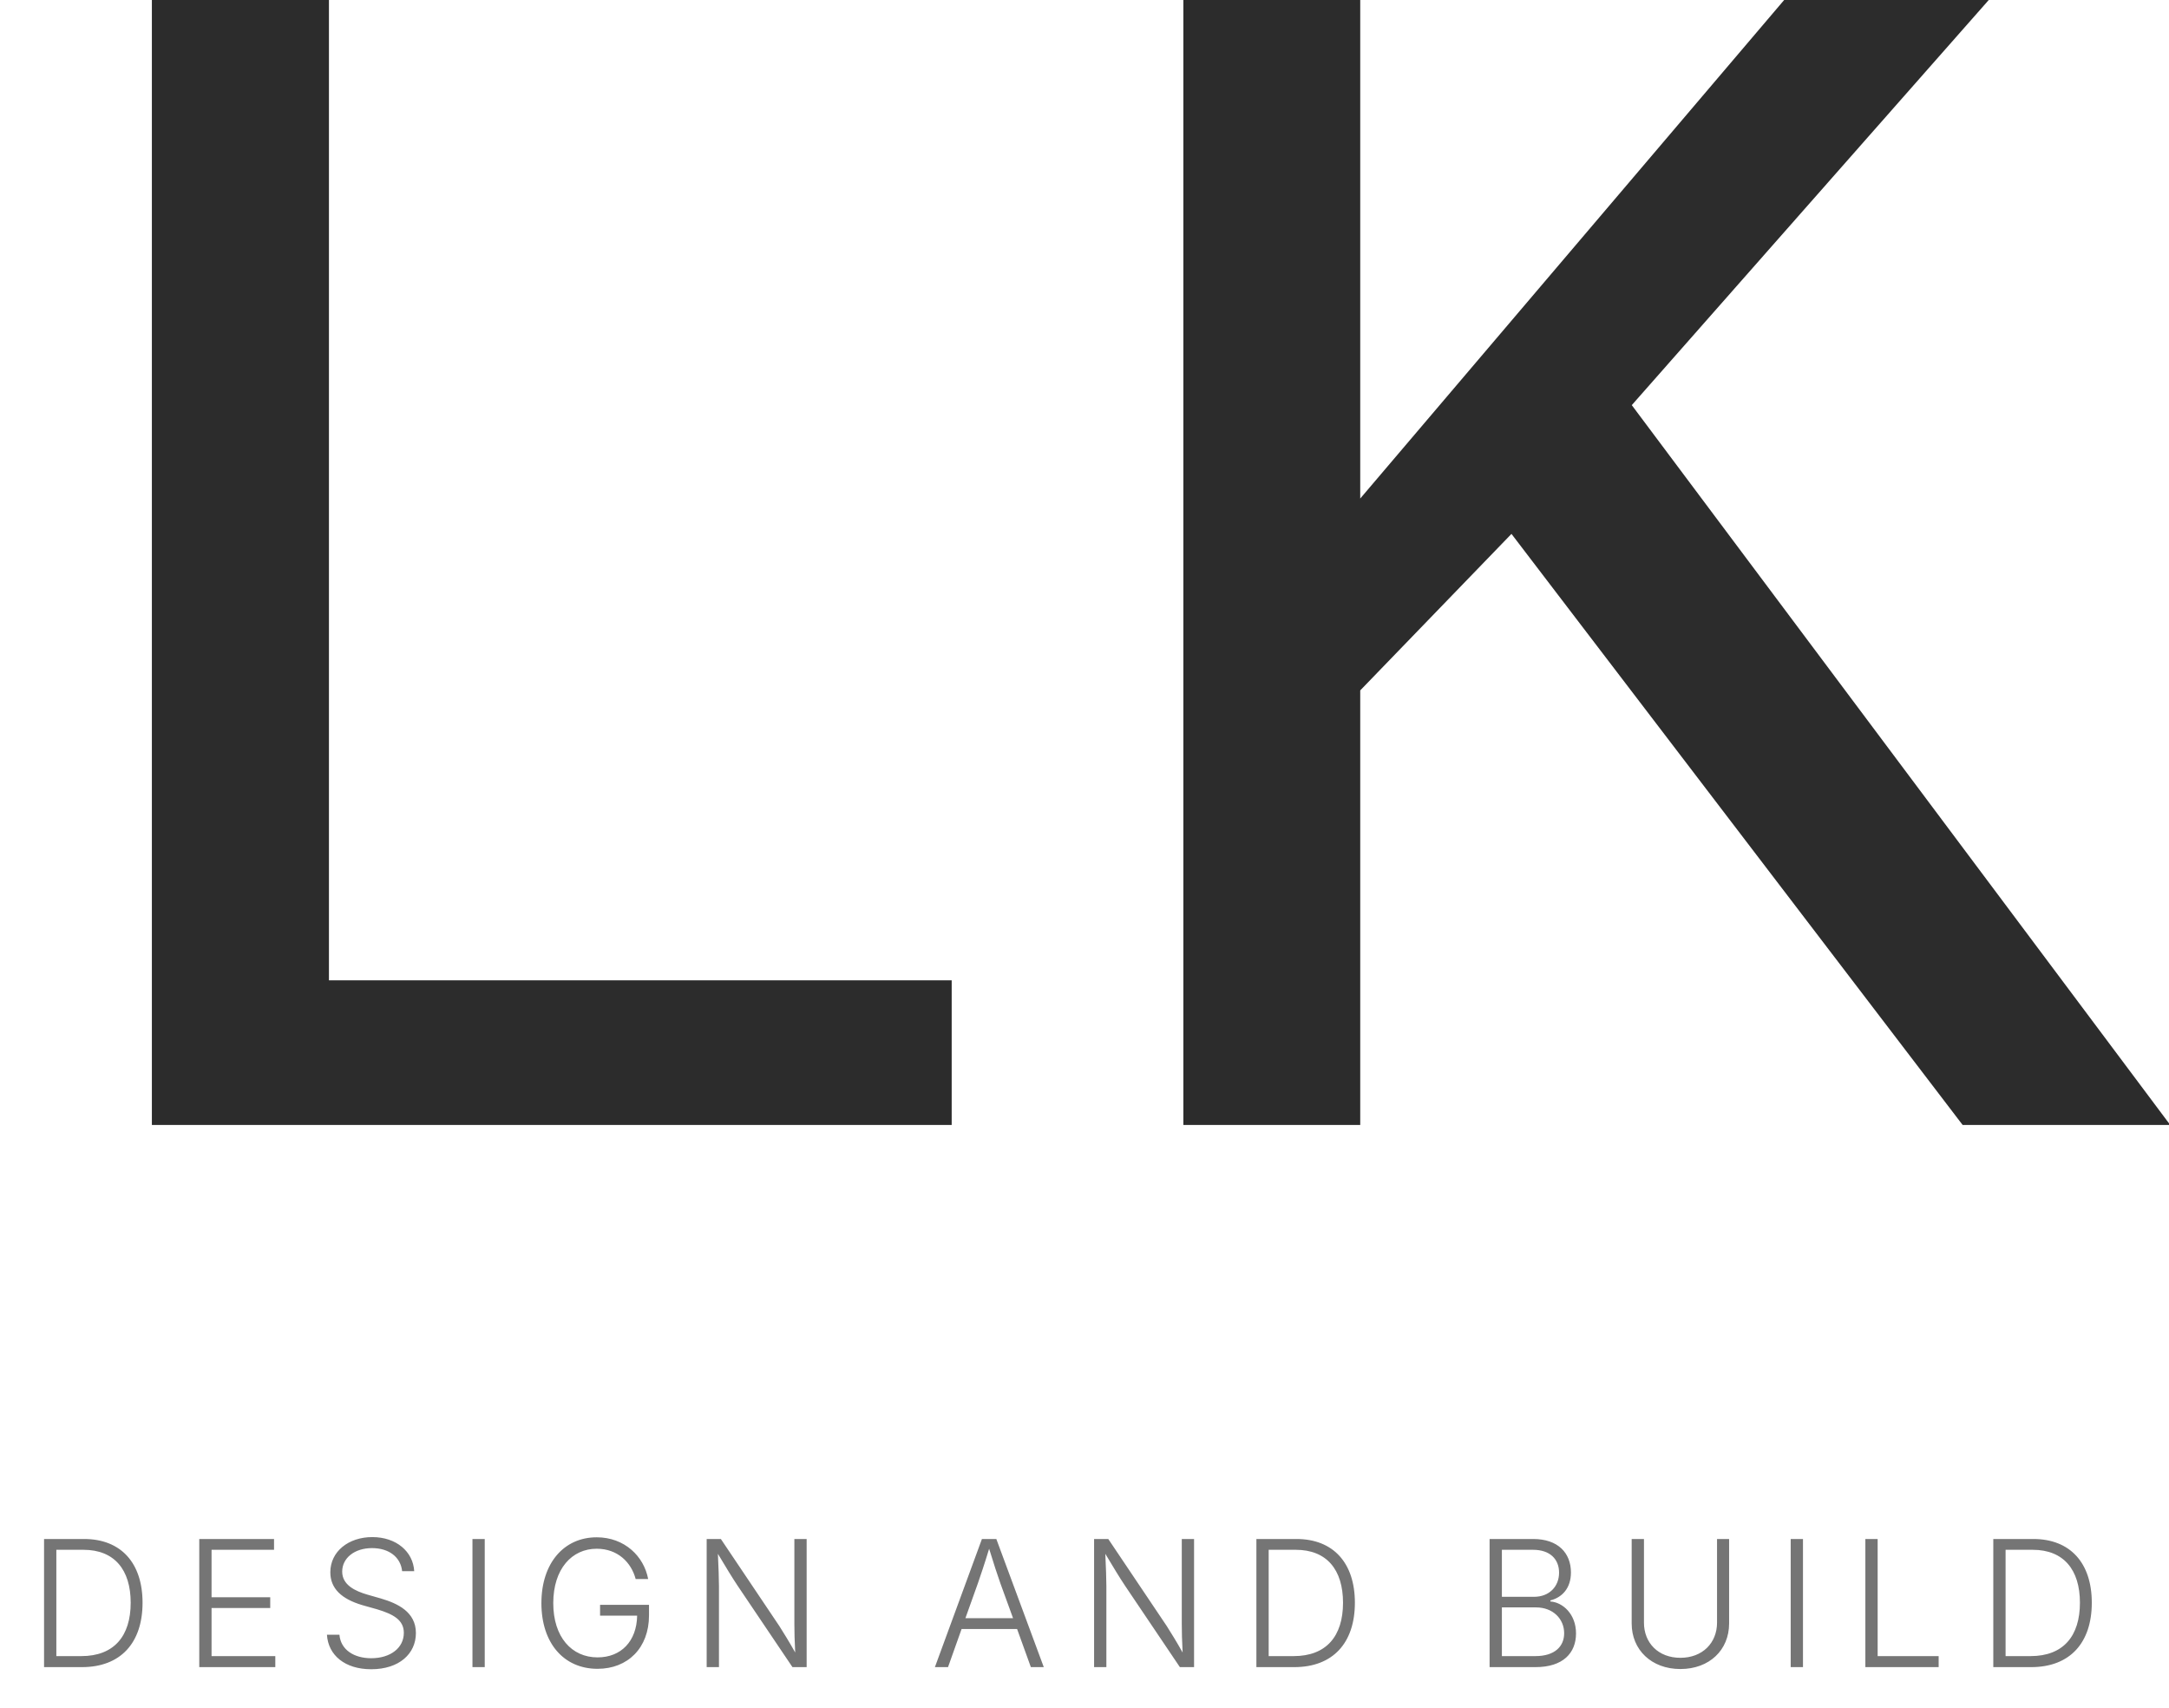
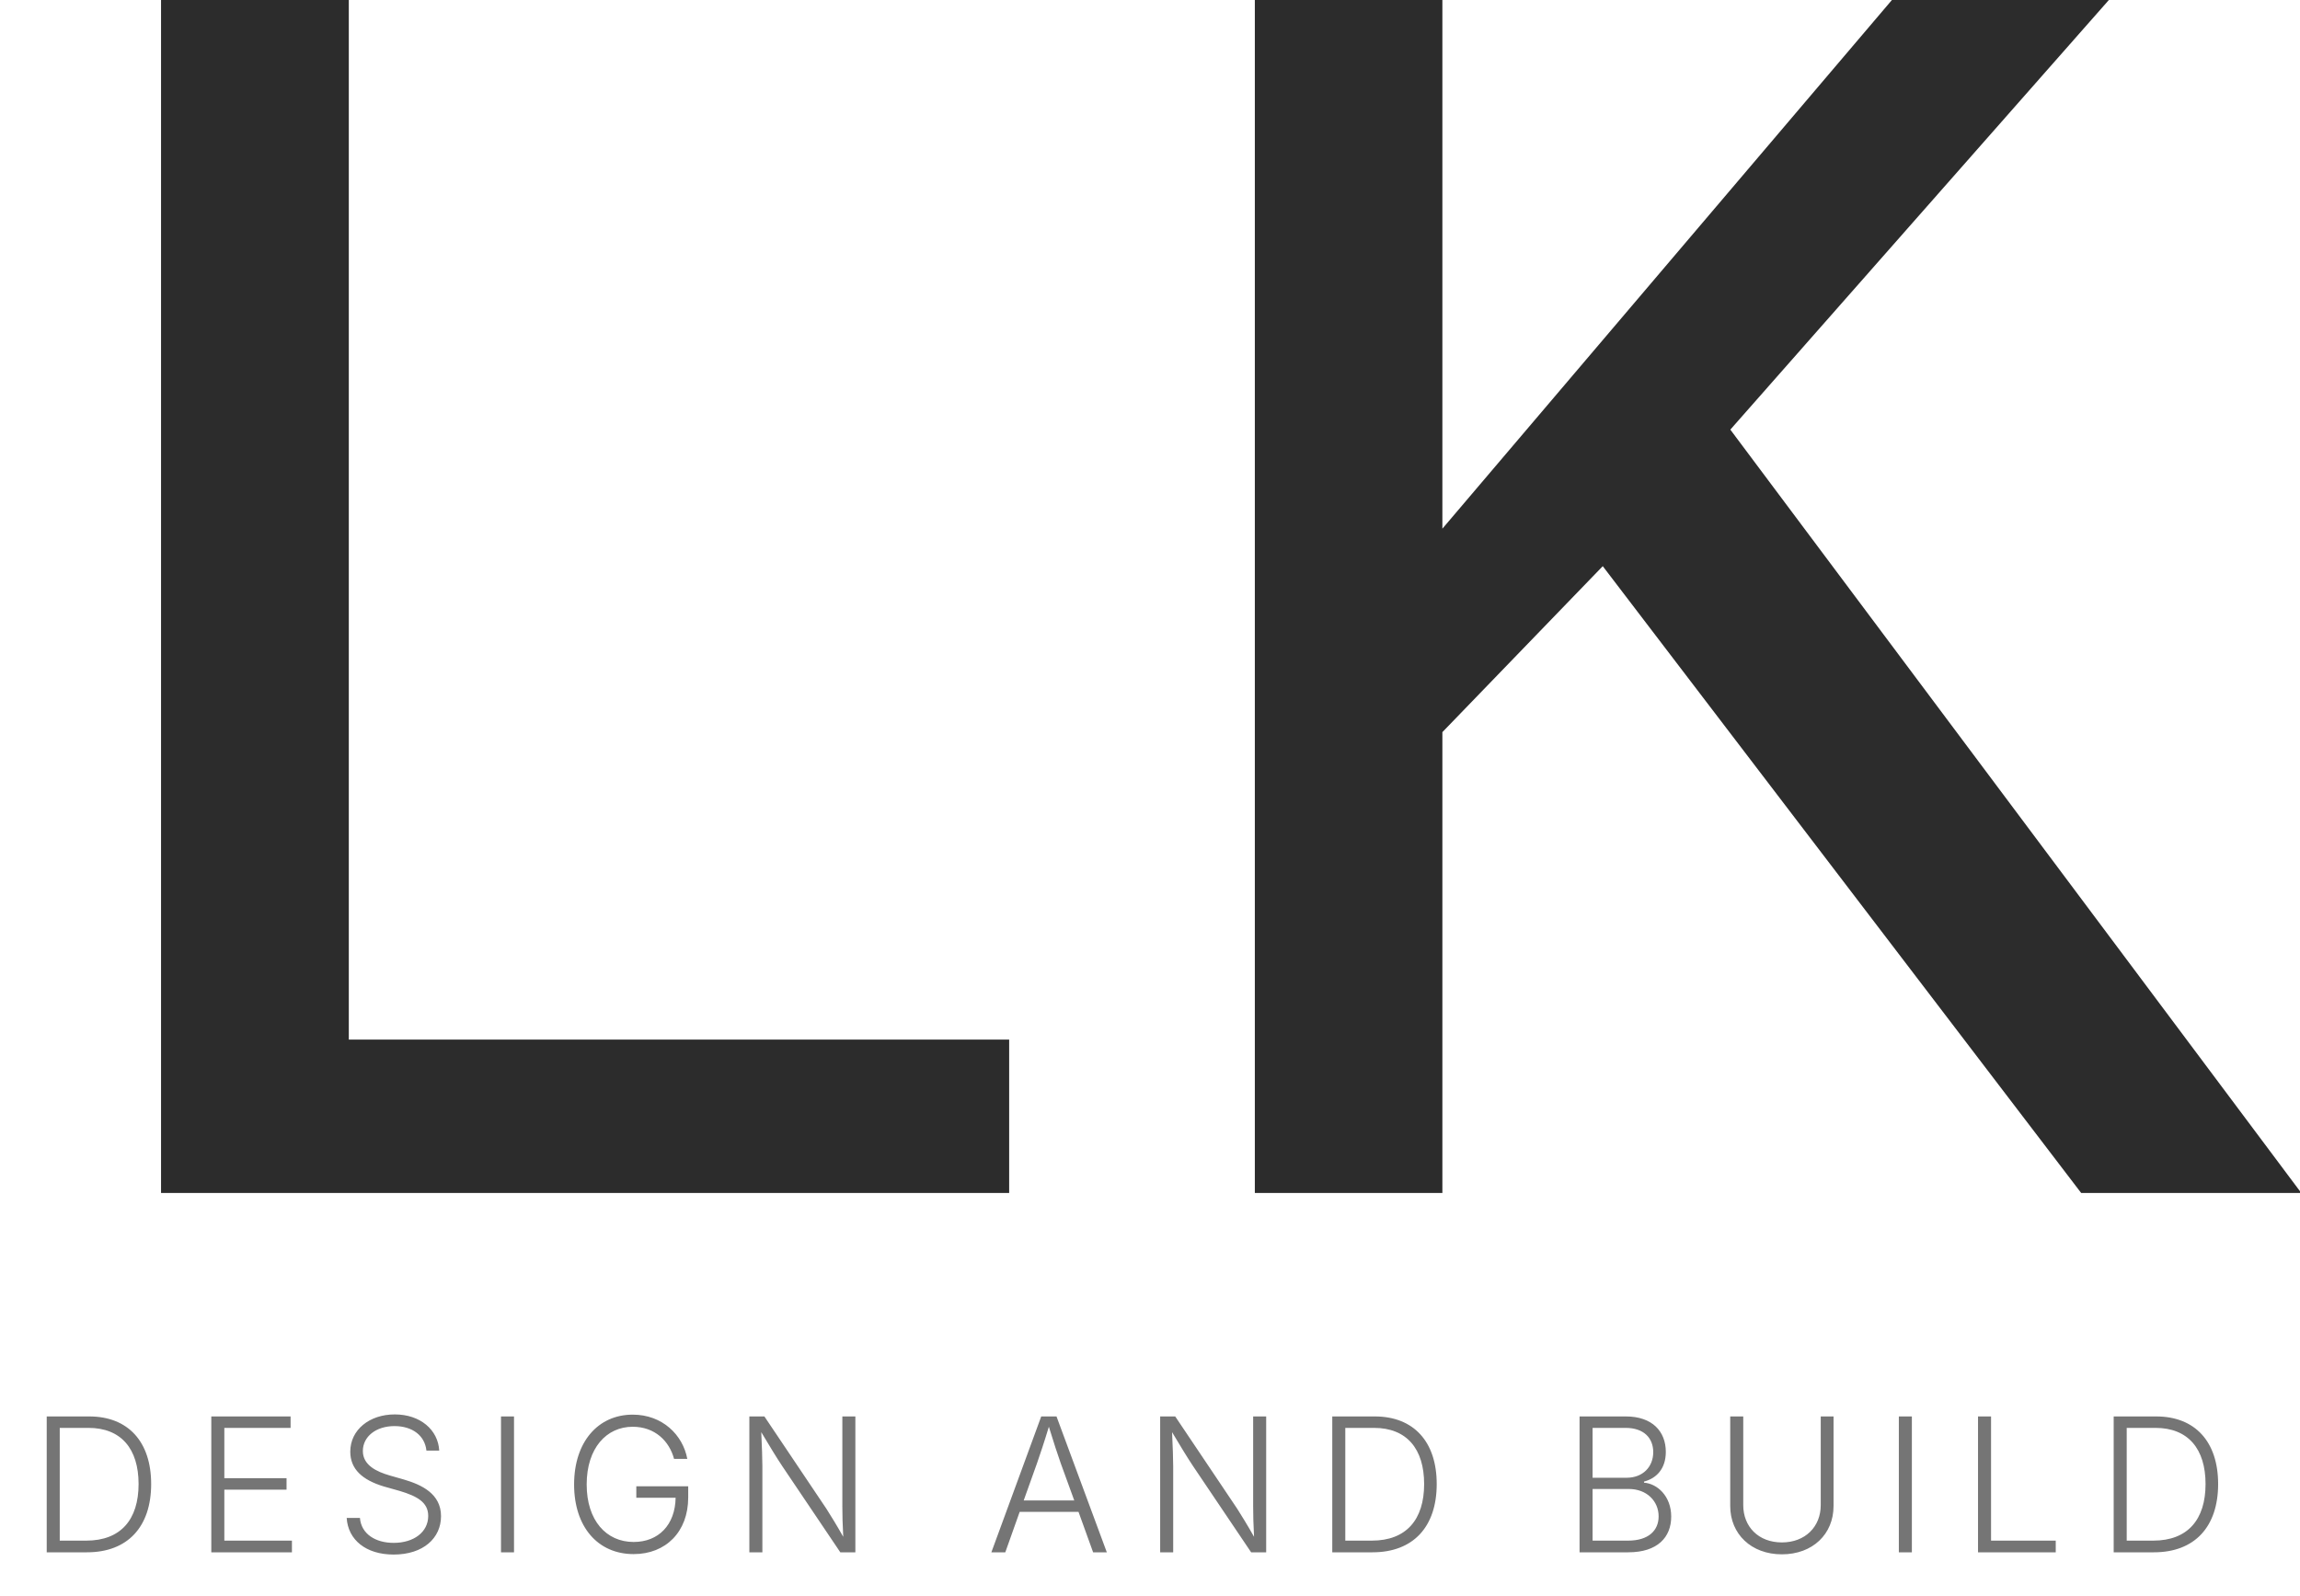
- <svg xmlns="http://www.w3.org/2000/svg" viewBox="45 87 160 126" width="640" height="504">
+ <svg xmlns="http://www.w3.org/2000/svg" viewBox="45 87 160 111" width="640" height="444">
  <text x="40" y="170" font-family="'Courier New', Courier, monospace" font-size="140" font-weight="normal" fill="#2C2C2C" letter-spacing="-0.02em">LK</text>
-   <text x="47" y="210" font-family="'Inter', 'Helvetica Neue', Arial, sans-serif" font-size="13" font-weight="300" fill="#2C2C2C" fill-opacity="0.65" letter-spacing="2.1">DESIGN AND BUILD</text>
+   <text x="47" y="195" font-family="'Inter', 'Helvetica Neue', Arial, sans-serif" font-size="13" font-weight="300" fill="#2C2C2C" fill-opacity="0.65" letter-spacing="2.1">DESIGN AND BUILD</text>
</svg>
